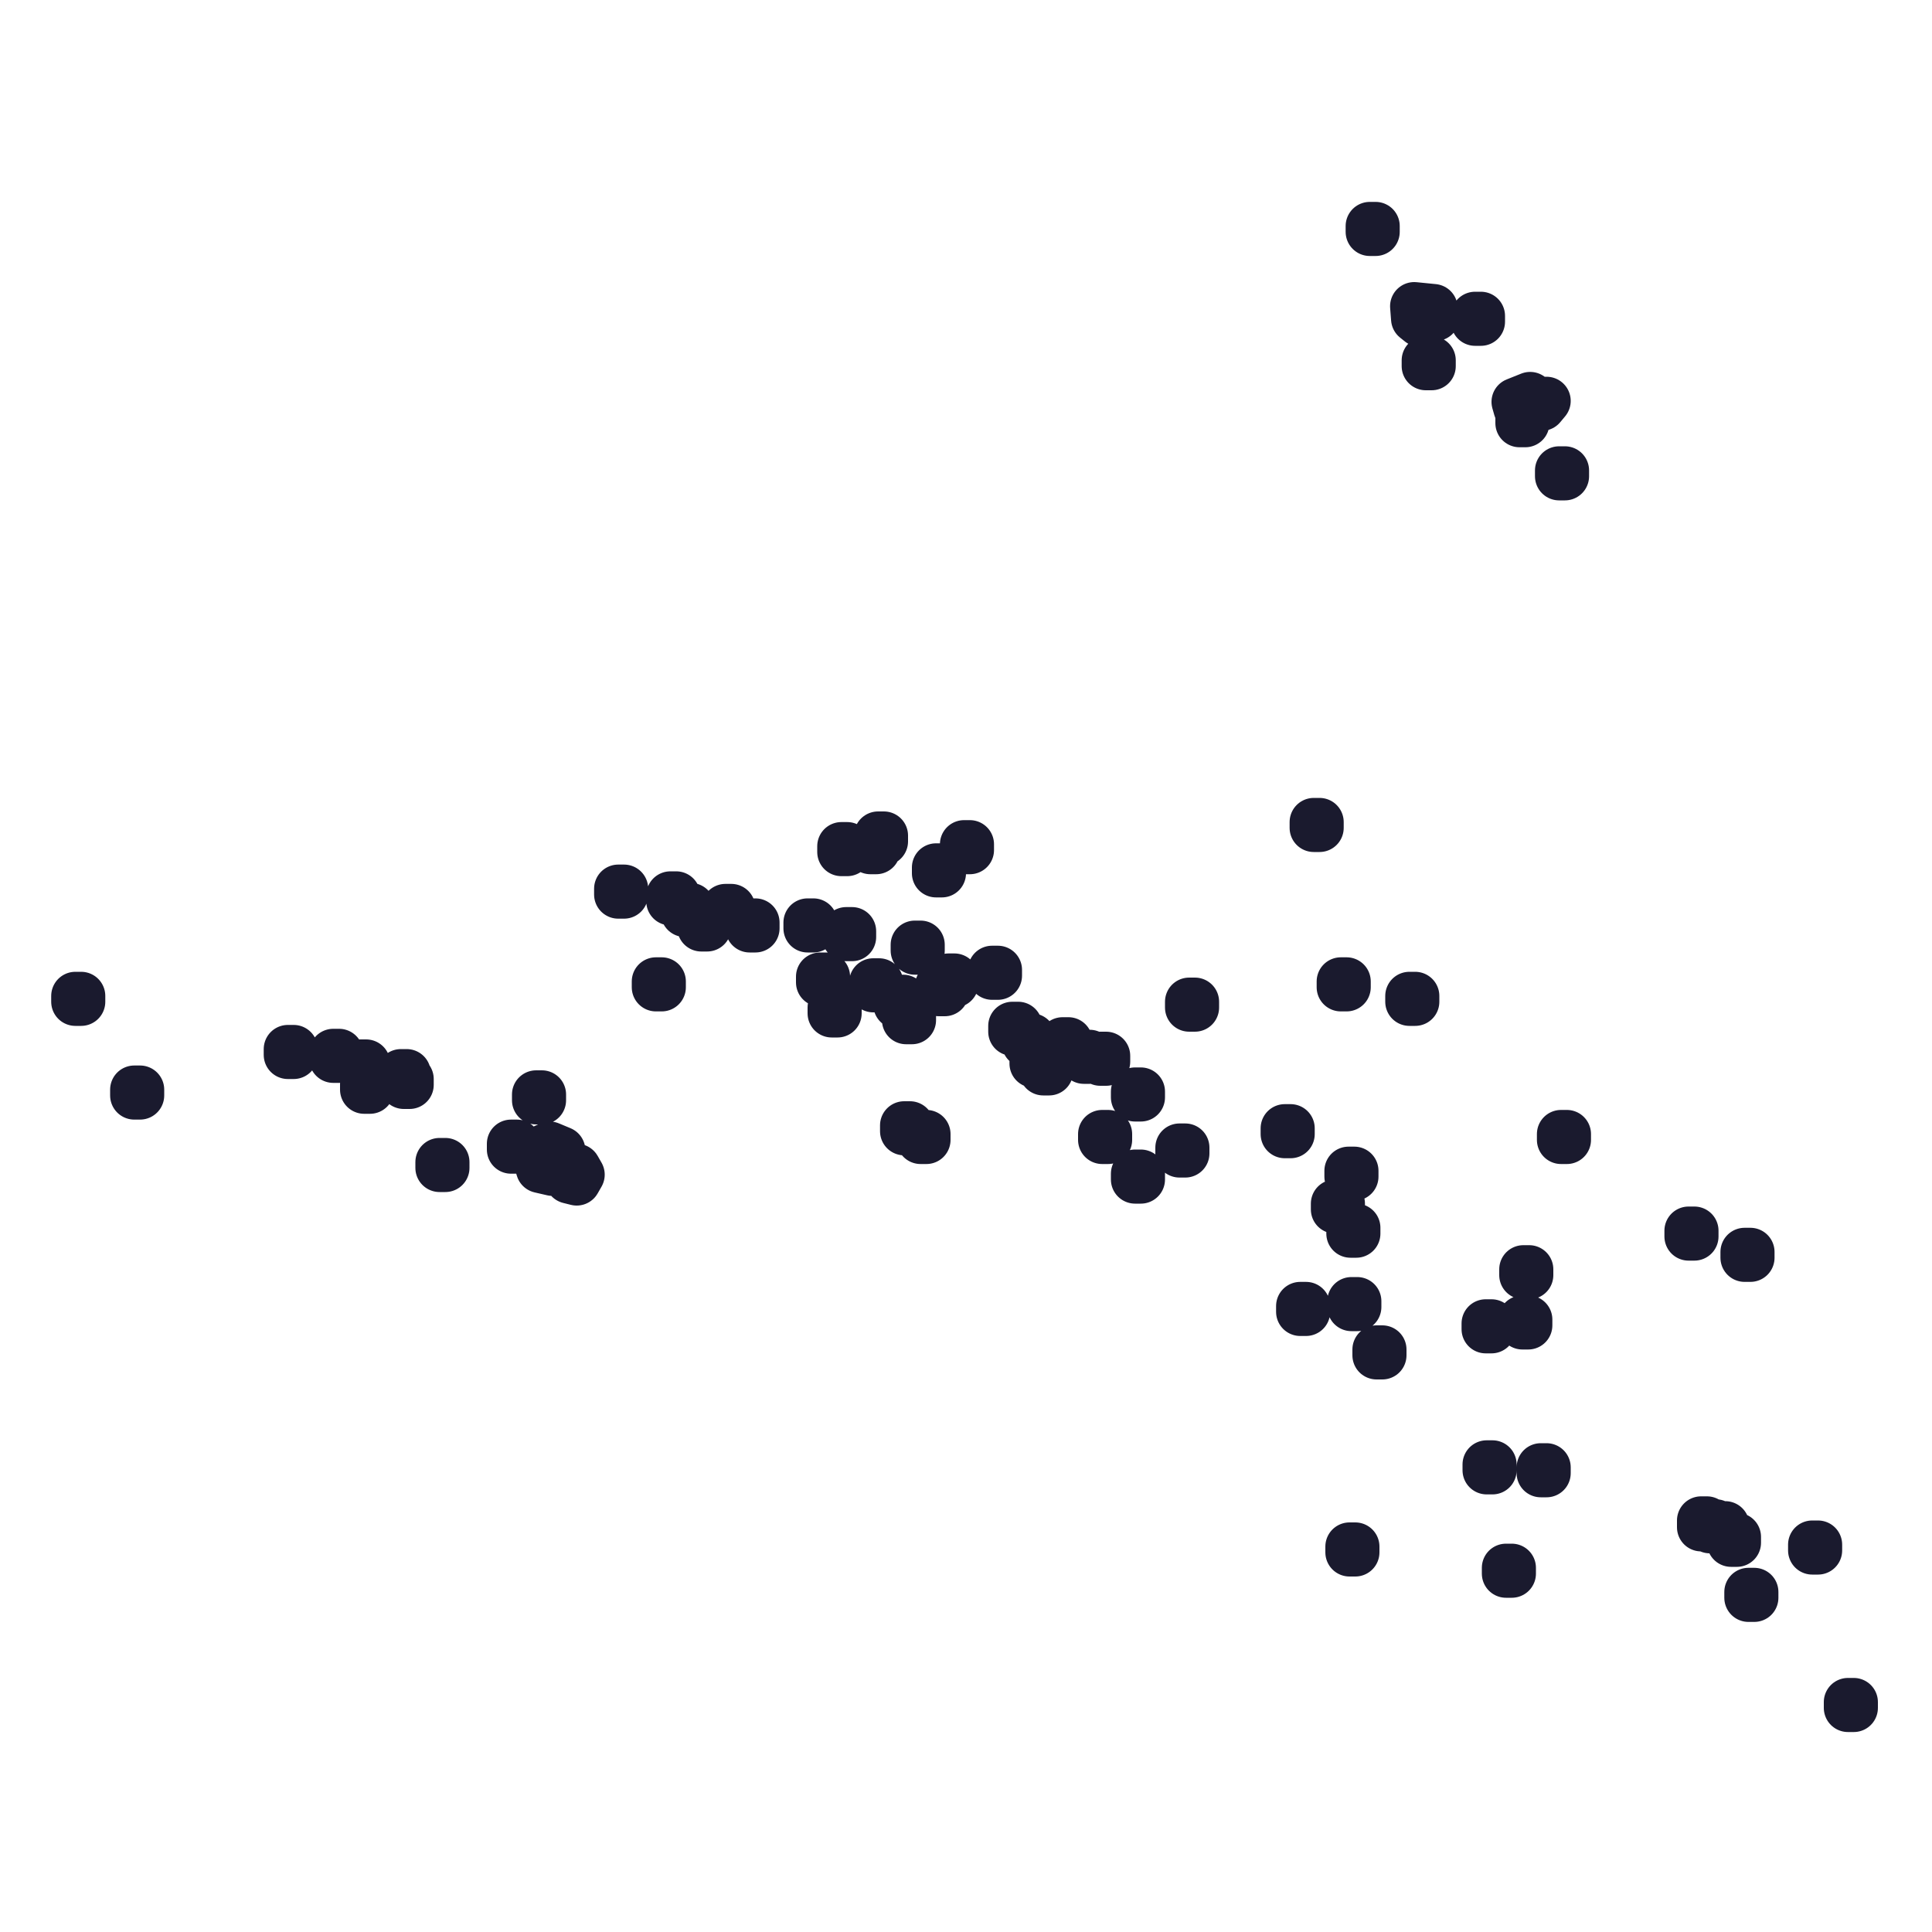
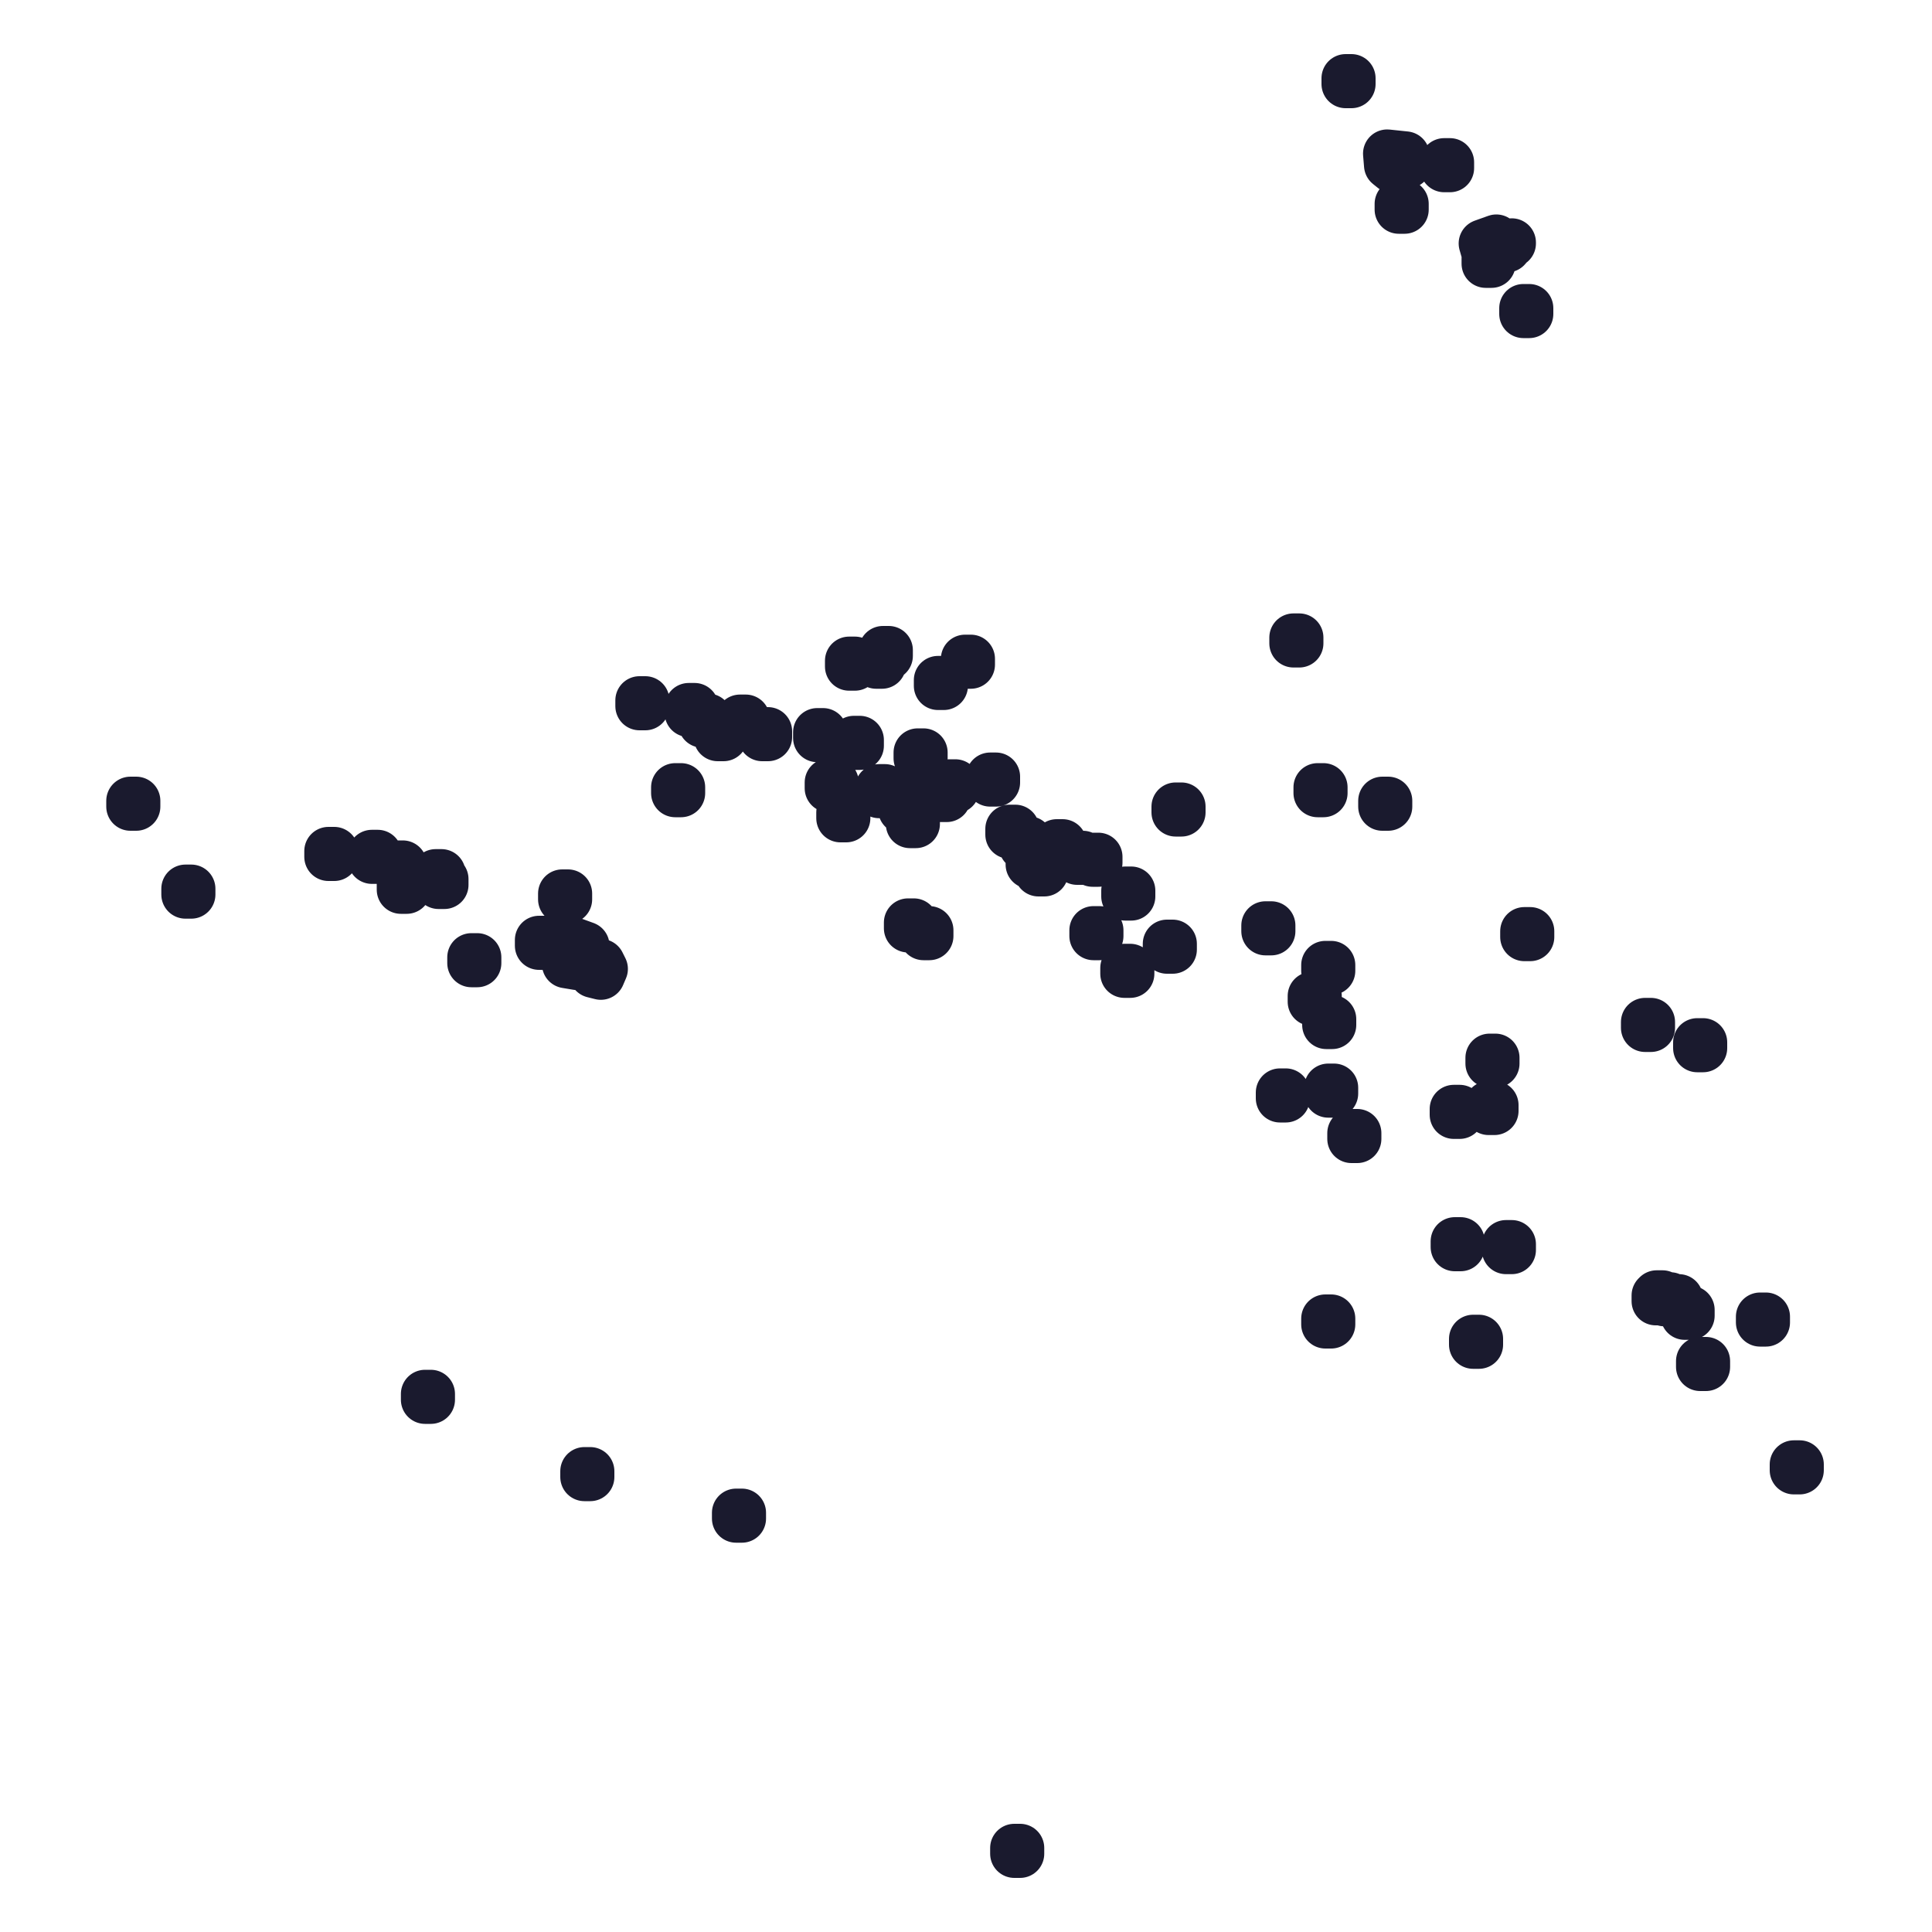
<svg xmlns="http://www.w3.org/2000/svg" viewBox="0 0 200 200">
-   <path fill="#1a1a2e" stroke="#1a1a2e" stroke-width="5" stroke-linejoin="round" d="M59.7 120.9L60.1 121.6L59.7 122.3L58.9 122.1L58.1 120.8L57.2 121.3L55.9 121L55.4 119.3L56.9 118.6L58.1 119.1L58.3 120.5L59 120.9ZM37.7 112.2L38.3 112.2L38.3 112.8L37.7 112.8ZM52.9 118.4L53.5 118.4L53.5 119L52.9 119ZM37.3 110.1L37.9 110.1L37.9 110.7L37.3 110.7ZM86.1 104.3L86.7 104.3L86.7 104.9L86.1 104.9ZM41.8 111.7L42.4 111.7L42.4 112.3L41.8 112.3ZM41.5 111.1L42.1 111.1L42.1 111.7L41.5 111.7ZM67.9 101.6L68.5 101.6L68.5 102.2L67.9 102.2ZM93.8 105L94.4 105L94.4 105.6L93.8 105.6ZM99.8 87.4L100.4 87.4L100.4 88L99.8 88ZM69.4 92.7L70 92.7L70 93.3L69.4 93.3ZM34.5 109L35.1 109L35.1 109.6L34.5 109.6ZM110 107.8L110.6 107.8L110.6 108.4L110 108.4ZM113.9 109.3L114.5 109.3L114.5 109.9L113.9 109.9ZM98.2 101.2L98.8 101.2L98.8 101.8L98.2 101.8ZM92.9 103.4L93.5 103.4L93.5 104L92.9 104ZM122.1 118.8L122.7 118.8L122.7 119.4L122.1 119.4ZM96.9 89.8L97.5 89.8L97.5 90.4L96.9 90.4ZM112.2 109.1L112.8 109.1L112.8 109.7L112.2 109.7ZM102.7 100.4L103.3 100.4L103.3 101L102.7 101ZM87.1 87.6L87.7 87.6L87.7 88.2L87.1 88.2ZM64 92L64.6 92L64.6 92.6L64 92.6ZM94.7 97.8L95.3 97.8L95.3 98.4L94.7 98.4ZM142.5 139.7L143.1 139.7L143.1 140.3L142.5 140.3ZM139.9 134.7L140.5 134.7L140.5 135.3L139.9 135.3ZM108 110.3L108.6 110.3L108.6 110.9L108 110.9ZM139.8 127.1L140.4 127.1L140.4 127.7L139.8 127.7ZM138.8 101.6L139.4 101.6L139.4 102.2L138.8 102.2ZM90.4 101.7L91 101.7L91 102.3L90.4 102.3ZM13.9 112.8L14.5 112.8L14.5 113.4L13.9 113.4ZM123.1 103.7L123.7 103.7L123.7 104.3L123.1 104.3ZM104.8 106.2L105.4 106.2L105.4 106.8L104.8 106.8ZM90.9 86.5L91.5 86.5L91.5 87.1L90.9 87.1ZM95.3 117.4L95.9 117.4L95.9 118L95.3 118ZM145.9 103.1L146.5 103.1L146.5 103.7L145.9 103.7ZM106.2 107.4L106.8 107.4L106.8 108L106.2 108ZM134.6 135.2L135.2 135.2L135.2 135.8L134.6 135.8ZM117.5 113L118.1 113L118.1 113.6L117.5 113.6ZM161.6 117.4L162.2 117.4L162.2 118L161.6 118ZM117.5 121.5L118.1 121.5L118.1 122.1L117.5 122.1ZM107 109.5L107.6 109.5L107.6 110.1L107 110.1ZM155.9 162.3L156.5 162.3L156.5 162.9L155.9 162.9ZM114.1 117.4L114.7 117.4L114.7 118L114.1 118ZM136 85.1L136.6 85.1L136.6 85.7L136 85.7ZM133 116.8L133.6 116.8L133.6 117.4L133 117.4ZM75.1 94L75.7 94L75.7 94.6L75.1 94.6ZM178 157.9L178.6 157.9L178.6 158.5L178 158.5ZM157.7 131.4L158.3 131.4L158.3 132L157.7 132ZM93.6 116.5L94.2 116.5L94.2 117.1L93.6 117.1ZM7.8 103.1L8.4 103.1L8.4 103.7L7.8 103.7ZM179.2 159.1L179.8 159.1L179.8 159.7L179.2 159.7ZM83.6 95.5L84.2 95.5L84.2 96.1L83.6 96.1ZM45.5 120.3L46.1 120.3L46.1 120.9L45.5 120.9ZM176.1 157.4L176.7 157.4L176.7 158L176.1 158ZM87.6 96.4L88.2 96.4L88.2 97L87.6 97ZM84.9 101.1L85.5 101.1L85.5 101.7L84.9 101.7ZM72.6 95.4L73.2 95.4L73.2 96L72.6 96ZM55.5 113.3L56.1 113.3L56.1 113.9L55.5 113.9ZM29.8 108.6L30.4 108.6L30.4 109.2L29.8 109.2ZM157.6 136.6L158.2 136.6L158.2 137.2L157.6 137.2ZM153.8 137L154.4 137L154.4 137.6L153.8 137.6ZM181 164.8L181.6 164.8L181.6 165.4L181 165.4ZM177 157.7L177.6 157.7L177.6 158.3L177 158.3ZM97.2 102.1L97.8 102.1L97.8 102.7L97.2 102.7ZM77.6 95.5L78.2 95.5L78.2 96.1L77.6 96.1ZM90.1 87.4L90.7 87.4L90.7 88L90.1 88ZM70.9 93.9L71.5 93.9L71.5 94.5L70.9 94.5ZM176.1 157.5L176.7 157.5L176.7 158.1L176.1 158.1ZM153.9 151.6L154.5 151.6L154.5 152.2L153.9 152.2ZM139.6 121.2L140.2 121.2L140.2 121.8L139.6 121.8ZM161.4 48.7L162 48.7L162 49.3L161.4 49.3ZM152.7 32.7L153.3 32.7L153.3 33.3L152.7 33.3ZM157.3 43.2L157.9 43.2L157.9 43.8L157.3 43.8ZM141.8 23.4L142.4 23.4L142.4 24L141.8 24ZM139.7 160.1L140.3 160.1L140.3 160.7L139.7 160.7ZM191.3 176.2L191.9 176.2L191.9 176.8L191.3 176.8ZM138.2 124.6L138.8 124.6L138.8 125.2L138.2 125.2ZM174.8 127.4L175.4 127.4L175.4 128L174.8 128ZM180.6 129.6L181.2 129.6L181.2 130.2L180.6 130.2ZM159.5 151.9L160.1 151.9L160.1 152.5L159.5 152.5ZM187.6 159.9L188.2 159.9L188.2 160.5L187.6 160.5ZM160.1 41.5L159.6 42.1L157.9 42.1L157.9 42.6L157.1 42.3L156.9 41.6L158.4 41L159.1 41.5L160.1 41.5ZM148.3 32.1L148.6 32.8L148.3 32.6L148.1 33L147.6 32.9L147 33.4L146.5 33L146.4 31.7L148.4 31.9ZM147.6 37.3L148.2 37.3L148.2 37.9L147.6 37.9Z" />
+   <path fill="#1a1a2e" stroke="#1a1a2e" stroke-width="5" stroke-linejoin="round" d="M62.2 99.7L62.5 100.3L62.2 101L61.4 100.8L60.7 99.6L59.8 100L58.6 99.8L58.1 98.1L59.5 97.5L60.6 97.9L60.9 99.3L61.5 99.6ZM156.5 25.1L156 25.7L154.5 25.7L154.4 26.1L153.7 25.9L153.5 25.2L154.9 24.7L155.5 25.1L156.5 25.2ZM145.4 16.3L145.7 17L145.4 16.8L144.2 17.5L143.7 17.1L143.6 15.9L145.5 16.1ZM137.2 99.9L137.8 99.9L137.8 100.5L137.2 100.5ZM41.5 91.5L42.1 91.5L42.1 92.1L41.5 92.1ZM55.8 97.3L56.4 97.3L56.4 97.9L55.8 97.9ZM144.8 21.1L145.4 21.1L145.4 21.7L144.8 21.7ZM157.7 31.9L158.3 31.9L158.3 32.5L157.7 32.5ZM149.5 16.8L150.1 16.8L150.1 17.4L149.5 17.4ZM41.1 89.5L41.7 89.5L41.7 90.1L41.1 90.1ZM153.8 26.7L154.4 26.7L154.4 27.3L153.8 27.3ZM139.3 8.1L139.9 8.1L139.9 8.7L139.3 8.7ZM105 191.3L105.6 191.3L105.6 191.9L105 191.9ZM137.2 136.5L137.8 136.5L137.8 137.1L137.2 137.1ZM87 84.1L87.6 84.1L87.6 84.7L87 84.7ZM45.4 91L46 91L46 91.6L45.4 91.6ZM60.5 152.3L61.1 152.3L61.1 152.9L60.5 152.9ZM44 144.3L44.6 144.3L44.6 144.9L44 144.9ZM45.1 90.4L45.7 90.4L45.7 91L45.1 91ZM69.9 81.5L70.5 81.5L70.5 82.1L69.9 82.1ZM94.2 84.7L94.8 84.7L94.8 85.3L94.2 85.3ZM99.9 68.2L100.5 68.2L100.5 68.8L99.9 68.8ZM185.7 151.6L186.3 151.6L186.3 152.2L185.7 152.2ZM135.8 103.1L136.4 103.1L136.4 103.7L135.8 103.7ZM71.3 73.2L71.9 73.2L71.9 73.8L71.3 73.8ZM38.5 88.4L39.1 88.4L39.1 89L38.5 89ZM109.4 87.3L110 87.3L110 87.9L109.4 87.9ZM76.2 156.6L76.8 156.6L76.8 157.2L76.2 157.2ZM113.1 88.7L113.7 88.7L113.7 89.3L113.1 89.3ZM170.3 105.8L170.9 105.8L170.9 106.4L170.3 106.4ZM98.3 81.1L98.9 81.1L98.9 81.7L98.3 81.7ZM175.7 107.9L176.3 107.9L176.3 108.5L175.7 108.5ZM93.4 83.2L94 83.2L94 83.8L93.4 83.8ZM120.8 97.7L121.4 97.7L121.4 98.3L120.8 98.3ZM97.1 70.4L97.7 70.4L97.7 71L97.1 71ZM111.5 88.5L112.1 88.5L112.1 89.1L111.5 89.1ZM102.5 80.4L103.1 80.4L103.1 81L102.5 81ZM87.9 68.4L88.5 68.4L88.5 69L87.9 69ZM155.9 128.8L156.5 128.8L156.5 129.4L155.9 129.4ZM182.2 136.3L182.8 136.3L182.8 136.9L182.2 136.9ZM66.2 72.5L66.8 72.5L66.8 73.1L66.2 73.1ZM95 77.9L95.6 77.9L95.6 78.5L95 78.5ZM139.9 117.3L140.5 117.3L140.5 117.9L139.9 117.9ZM137.5 112.6L138.1 112.6L138.1 113.2L137.5 113.2ZM107.5 89.7L108.1 89.7L108.1 90.3L107.5 90.3ZM137.3 105.5L137.9 105.5L137.9 106.1L137.3 106.1ZM136.4 81.5L137 81.5L137 82.1L136.4 82.1ZM91 81.6L91.6 81.6L91.6 82.2L91 82.2ZM19.2 92L19.8 92L19.8 92.6L19.2 92.6ZM121.7 83.5L122.3 83.5L122.3 84.1L121.7 84.1ZM104.5 85.8L105.1 85.8L105.1 86.4L104.5 86.4ZM91.4 67.3L92 67.3L92 67.9L91.4 67.9ZM95.6 96.3L96.2 96.3L96.2 96.9L95.6 96.9ZM143.1 82.9L143.7 82.9L143.7 83.5L143.1 83.5ZM105.9 87L106.5 87L106.5 87.6L105.9 87.6ZM132.5 113.1L133.1 113.1L133.1 113.7L132.5 113.7ZM116.5 92.2L117.1 92.2L117.1 92.8L116.5 92.8ZM157.8 96.4L158.4 96.4L158.4 97L157.8 97ZM116.4 100.2L117 100.2L117 100.8L116.4 100.8ZM106.6 88.9L107.2 88.9L107.2 89.5L106.6 89.5ZM152.5 138.6L153.1 138.6L153.1 139.2L152.5 139.2ZM113.2 96.3L113.8 96.3L113.8 96.9L113.2 96.9ZM133.9 66L134.5 66L134.5 66.6L133.9 66.6ZM131 95.8L131.6 95.8L131.6 96.4L131 96.4ZM76.6 74.4L77.2 74.4L77.2 75L76.6 75ZM173.2 134.4L173.8 134.4L173.8 135L173.2 135ZM154.2 109.5L154.8 109.5L154.8 110.1L154.2 110.1ZM94 95.5L94.6 95.5L94.6 96.1L94 96.1ZM13.5 82.9L14.1 82.9L14.1 83.5L13.5 83.5ZM174.4 135.6L175 135.6L175 136.2L174.4 136.2ZM84.6 75.8L85.2 75.8L85.2 76.4L84.6 76.4ZM48.8 99.1L49.4 99.1L49.4 99.7L48.8 99.7ZM171.5 134L172.1 134L172.1 134.6L171.5 134.6ZM88.4 76.6L89 76.6L89 77.2L88.4 77.2ZM85.8 81L86.4 81L86.4 81.6L85.8 81.6ZM74.3 75.7L74.9 75.7L74.9 76.3L74.3 76.3ZM58.2 92.5L58.8 92.5L58.8 93.1L58.2 93.1ZM34 88.1L34.6 88.1L34.6 88.7L34 88.7ZM154.1 114.4L154.7 114.4L154.7 115L154.1 115ZM150.5 114.8L151.1 114.8L151.1 115.4L150.5 115.4ZM176 140.9L176.6 140.9L176.6 141.5L176 141.5ZM172.3 134.2L172.9 134.2L172.9 134.8L172.3 134.8ZM97.4 82L98 82L98 82.6L97.4 82.6ZM78.9 75.7L79.5 75.7L79.5 76.3L78.9 76.3ZM90.7 68.2L91.3 68.2L91.3 68.8L90.7 68.8ZM72.7 74.3L73.3 74.3L73.3 74.9L72.7 74.9ZM171.4 134.1L172 134.1L172 134.7L171.4 134.7ZM150.6 128.5L151.2 128.5L151.2 129.1L150.6 129.1Z" />
</svg>
